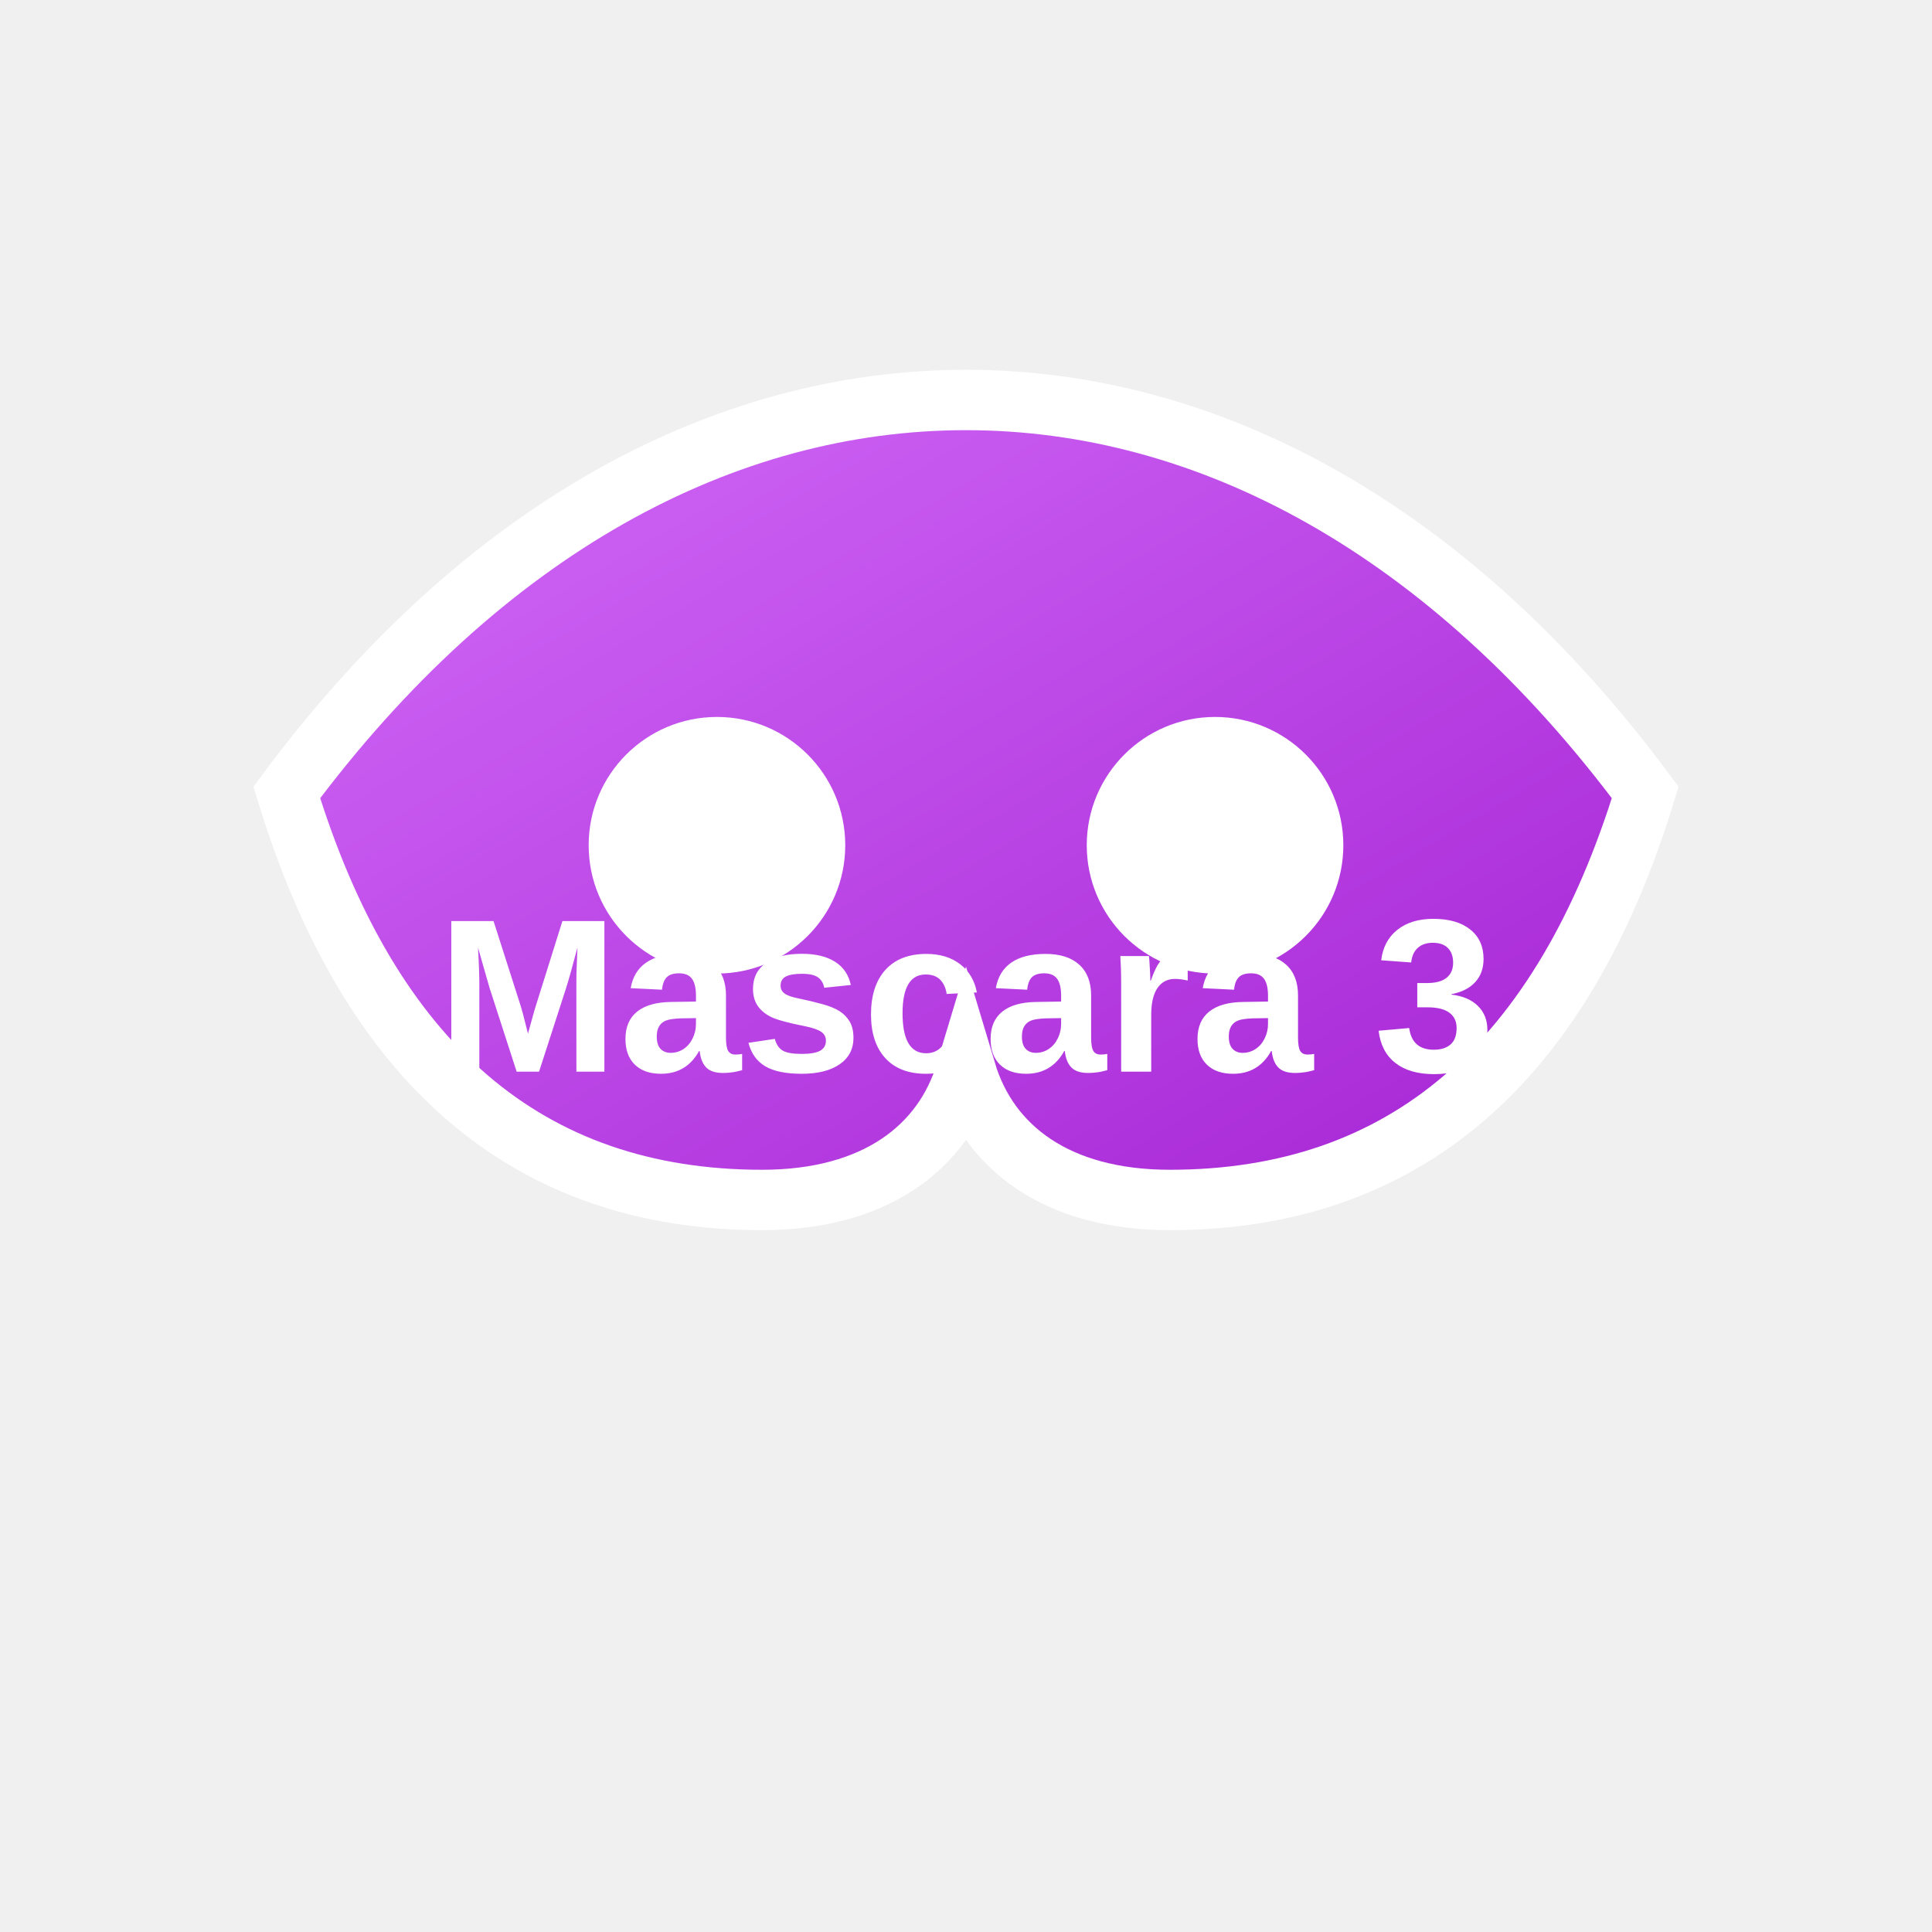
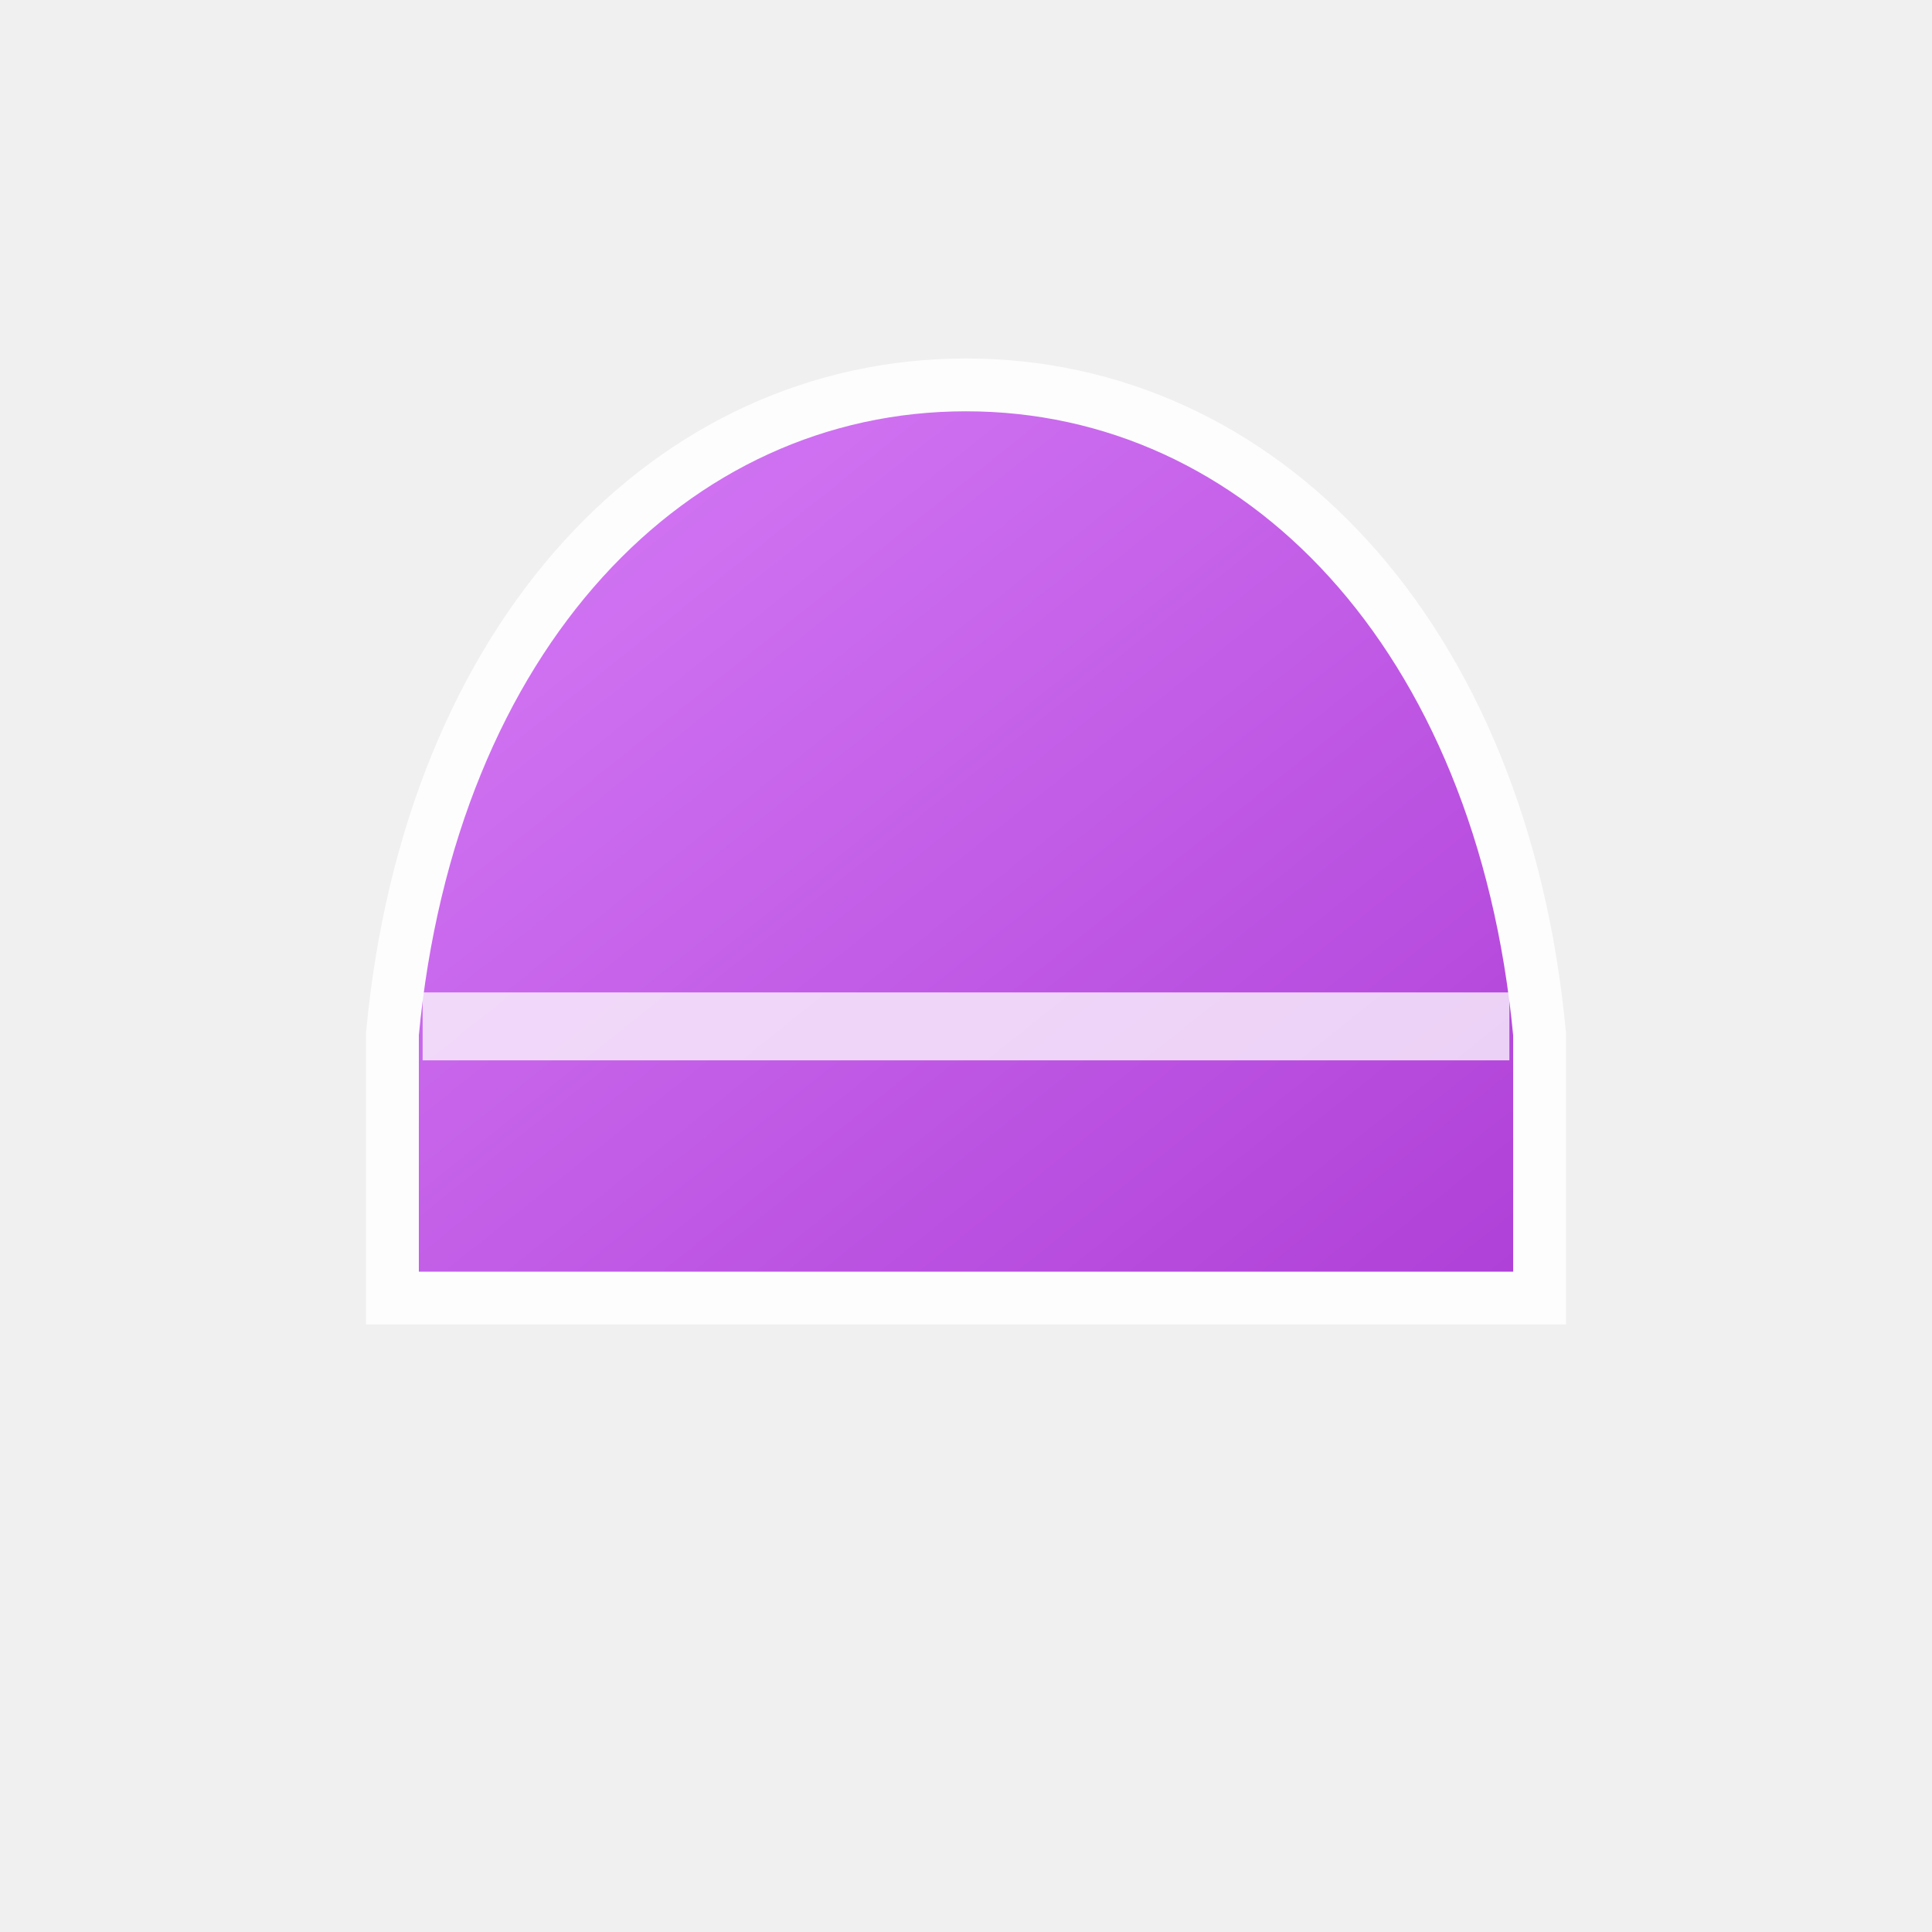
<svg xmlns="http://www.w3.org/2000/svg" viewBox="0 0 512 512" role="img" aria-label="Mascara 3">
  <defs>
    <linearGradient id="grad" x1="0" x2="1" y1="0" y2="1">
      <stop offset="0%" stop-color="hsl(284 92% 70%)" />
      <stop offset="100%" stop-color="hsl(284 72% 48%)" />
    </linearGradient>
  </defs>
-   <path d="M76 210c52-70 116-104 180-104s128 34 180 104c-22 72-64 108-126 108-30 0-48-14-54-34-6 20-24 34-54 34-62 0-104-36-126-108z" fill="url(#grad)" stroke="#fff" stroke-width="16" />
-   <circle cx="190" cy="224" r="34" fill="#fff" />
-   <circle cx="322" cy="224" r="34" fill="#fff" />
-   <text x="256" y="284" text-anchor="middle" font-family="Arial, sans-serif" font-size="58" font-weight="800" fill="#fff">Mascara 3</text>
+   <path d="M104 274c10-106 74-172 152-172s142 66 152 172v70H104v-70z" fill="url(#grad)" opacity=".86" stroke="#fff" stroke-width="14" />
+   <path d="M112 272h288" stroke="#fff" stroke-width="18" opacity=".75" />
</svg>
